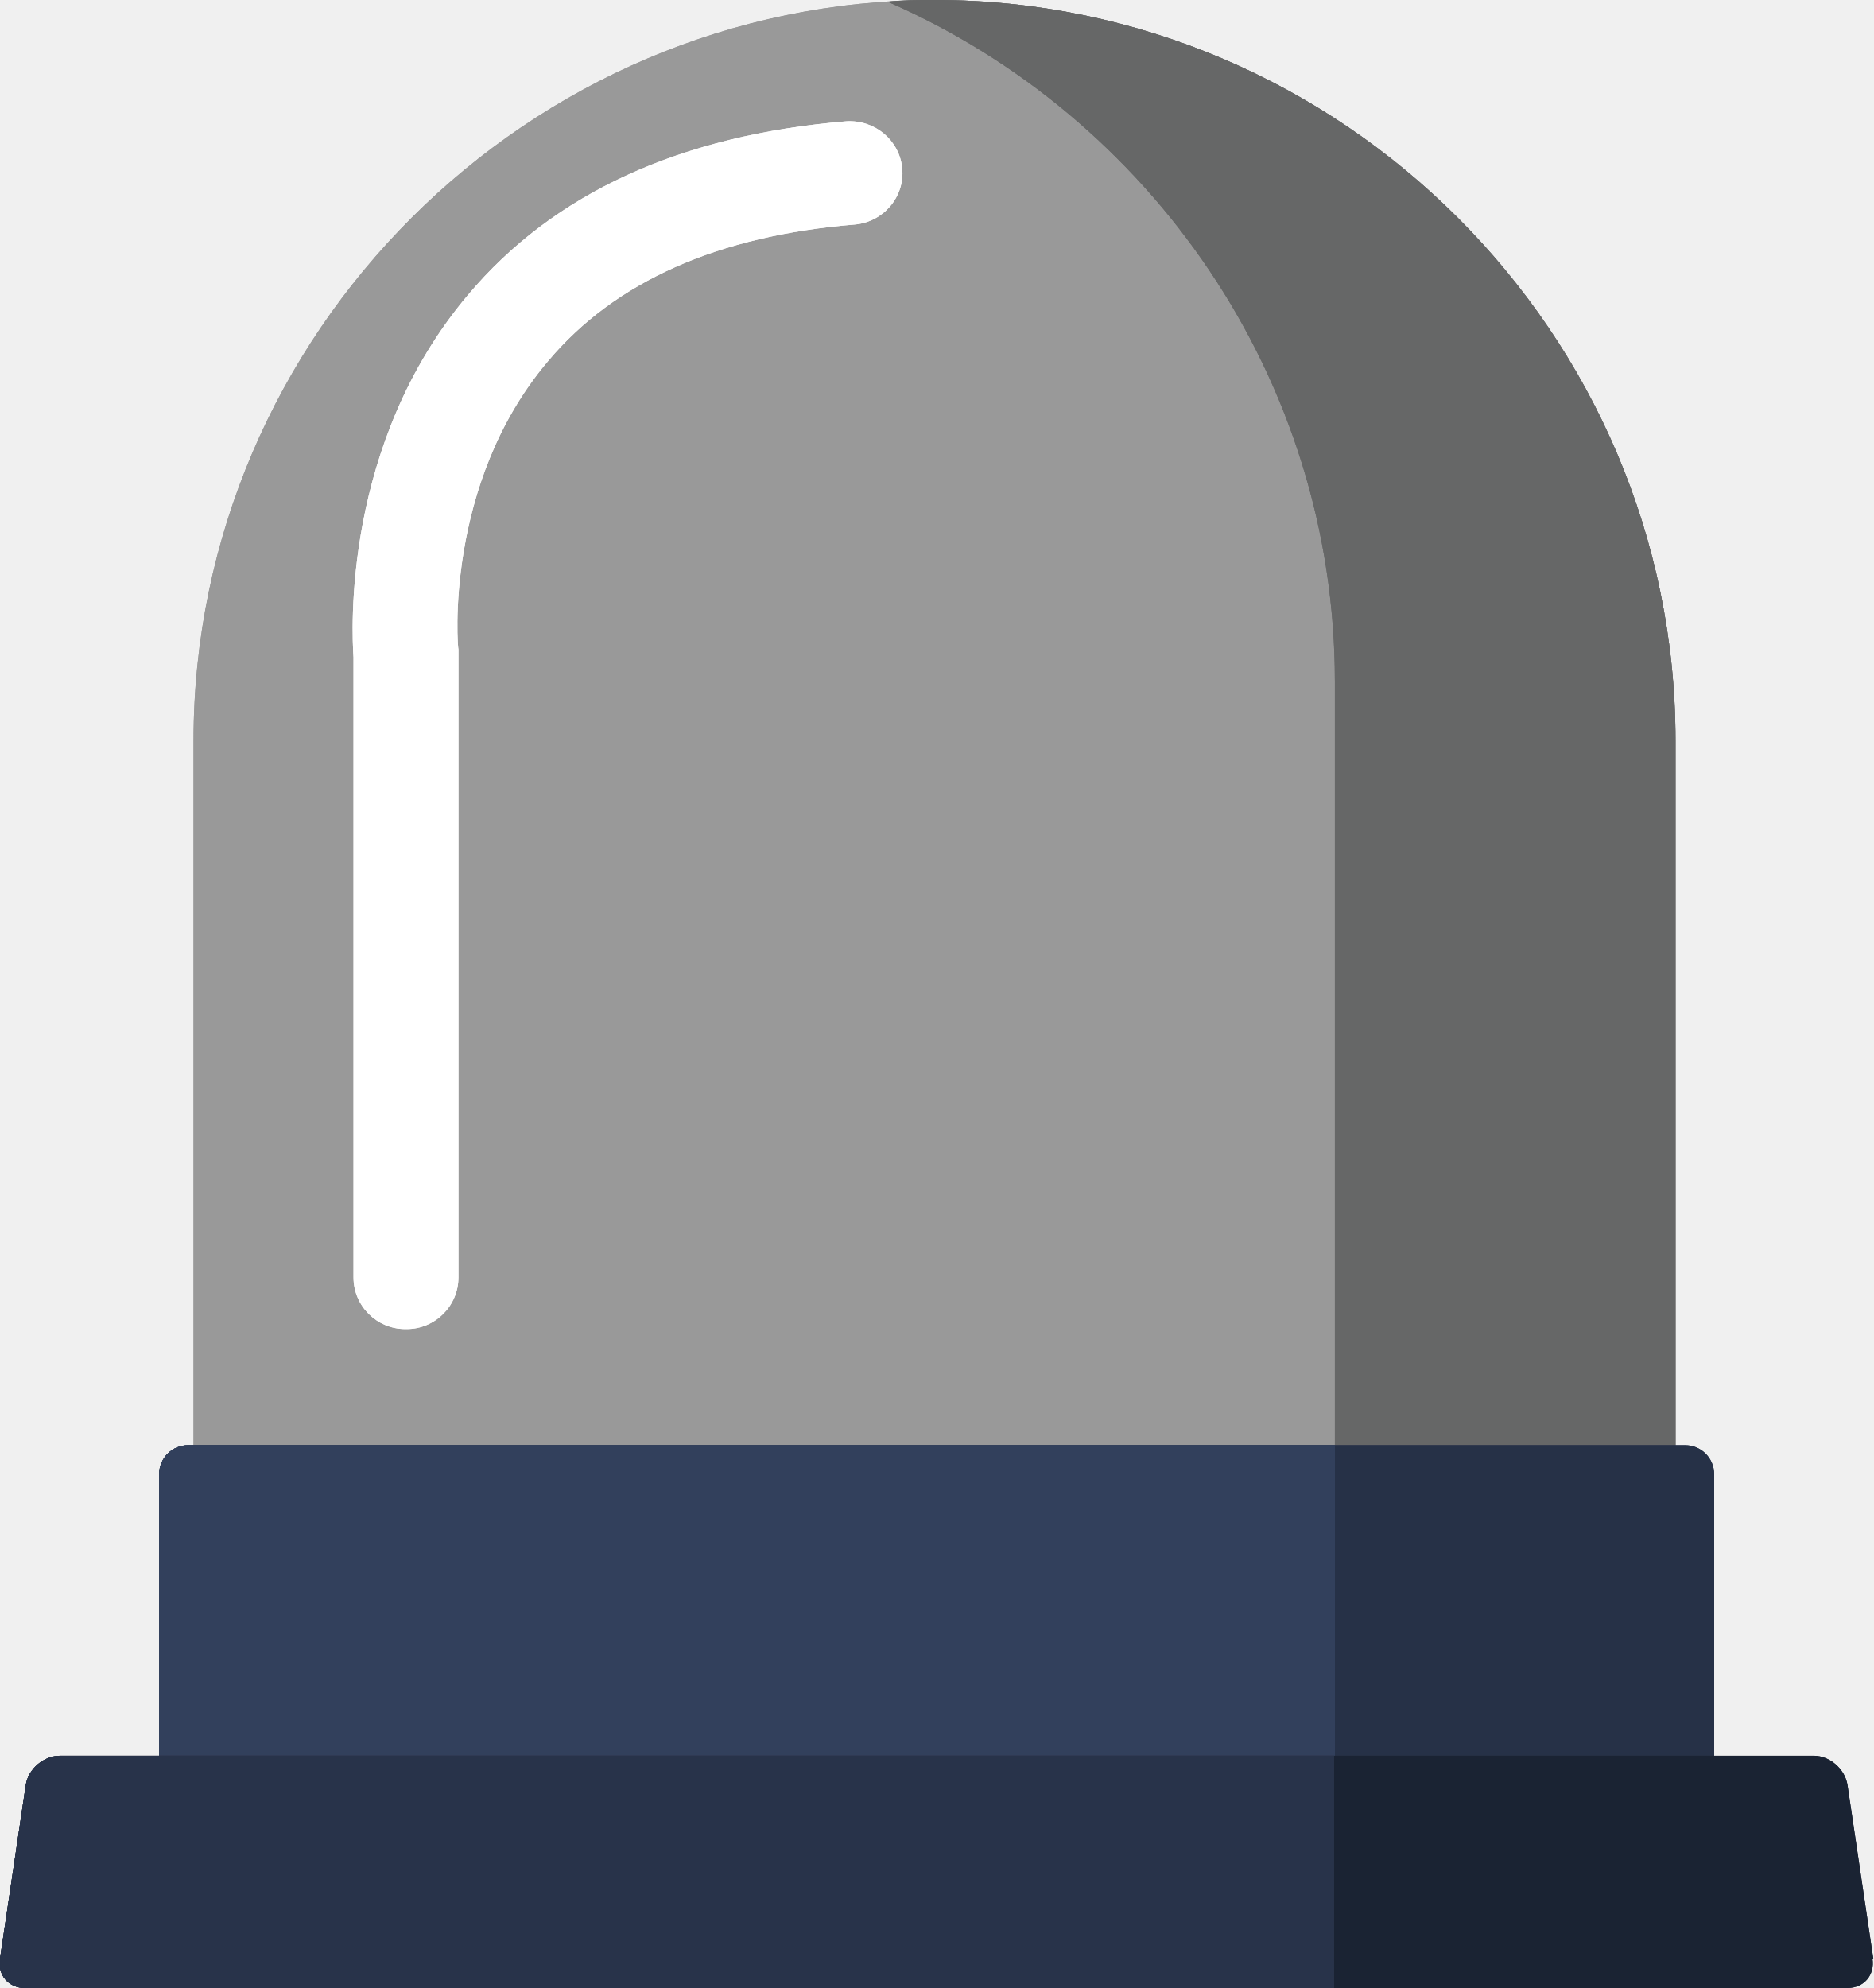
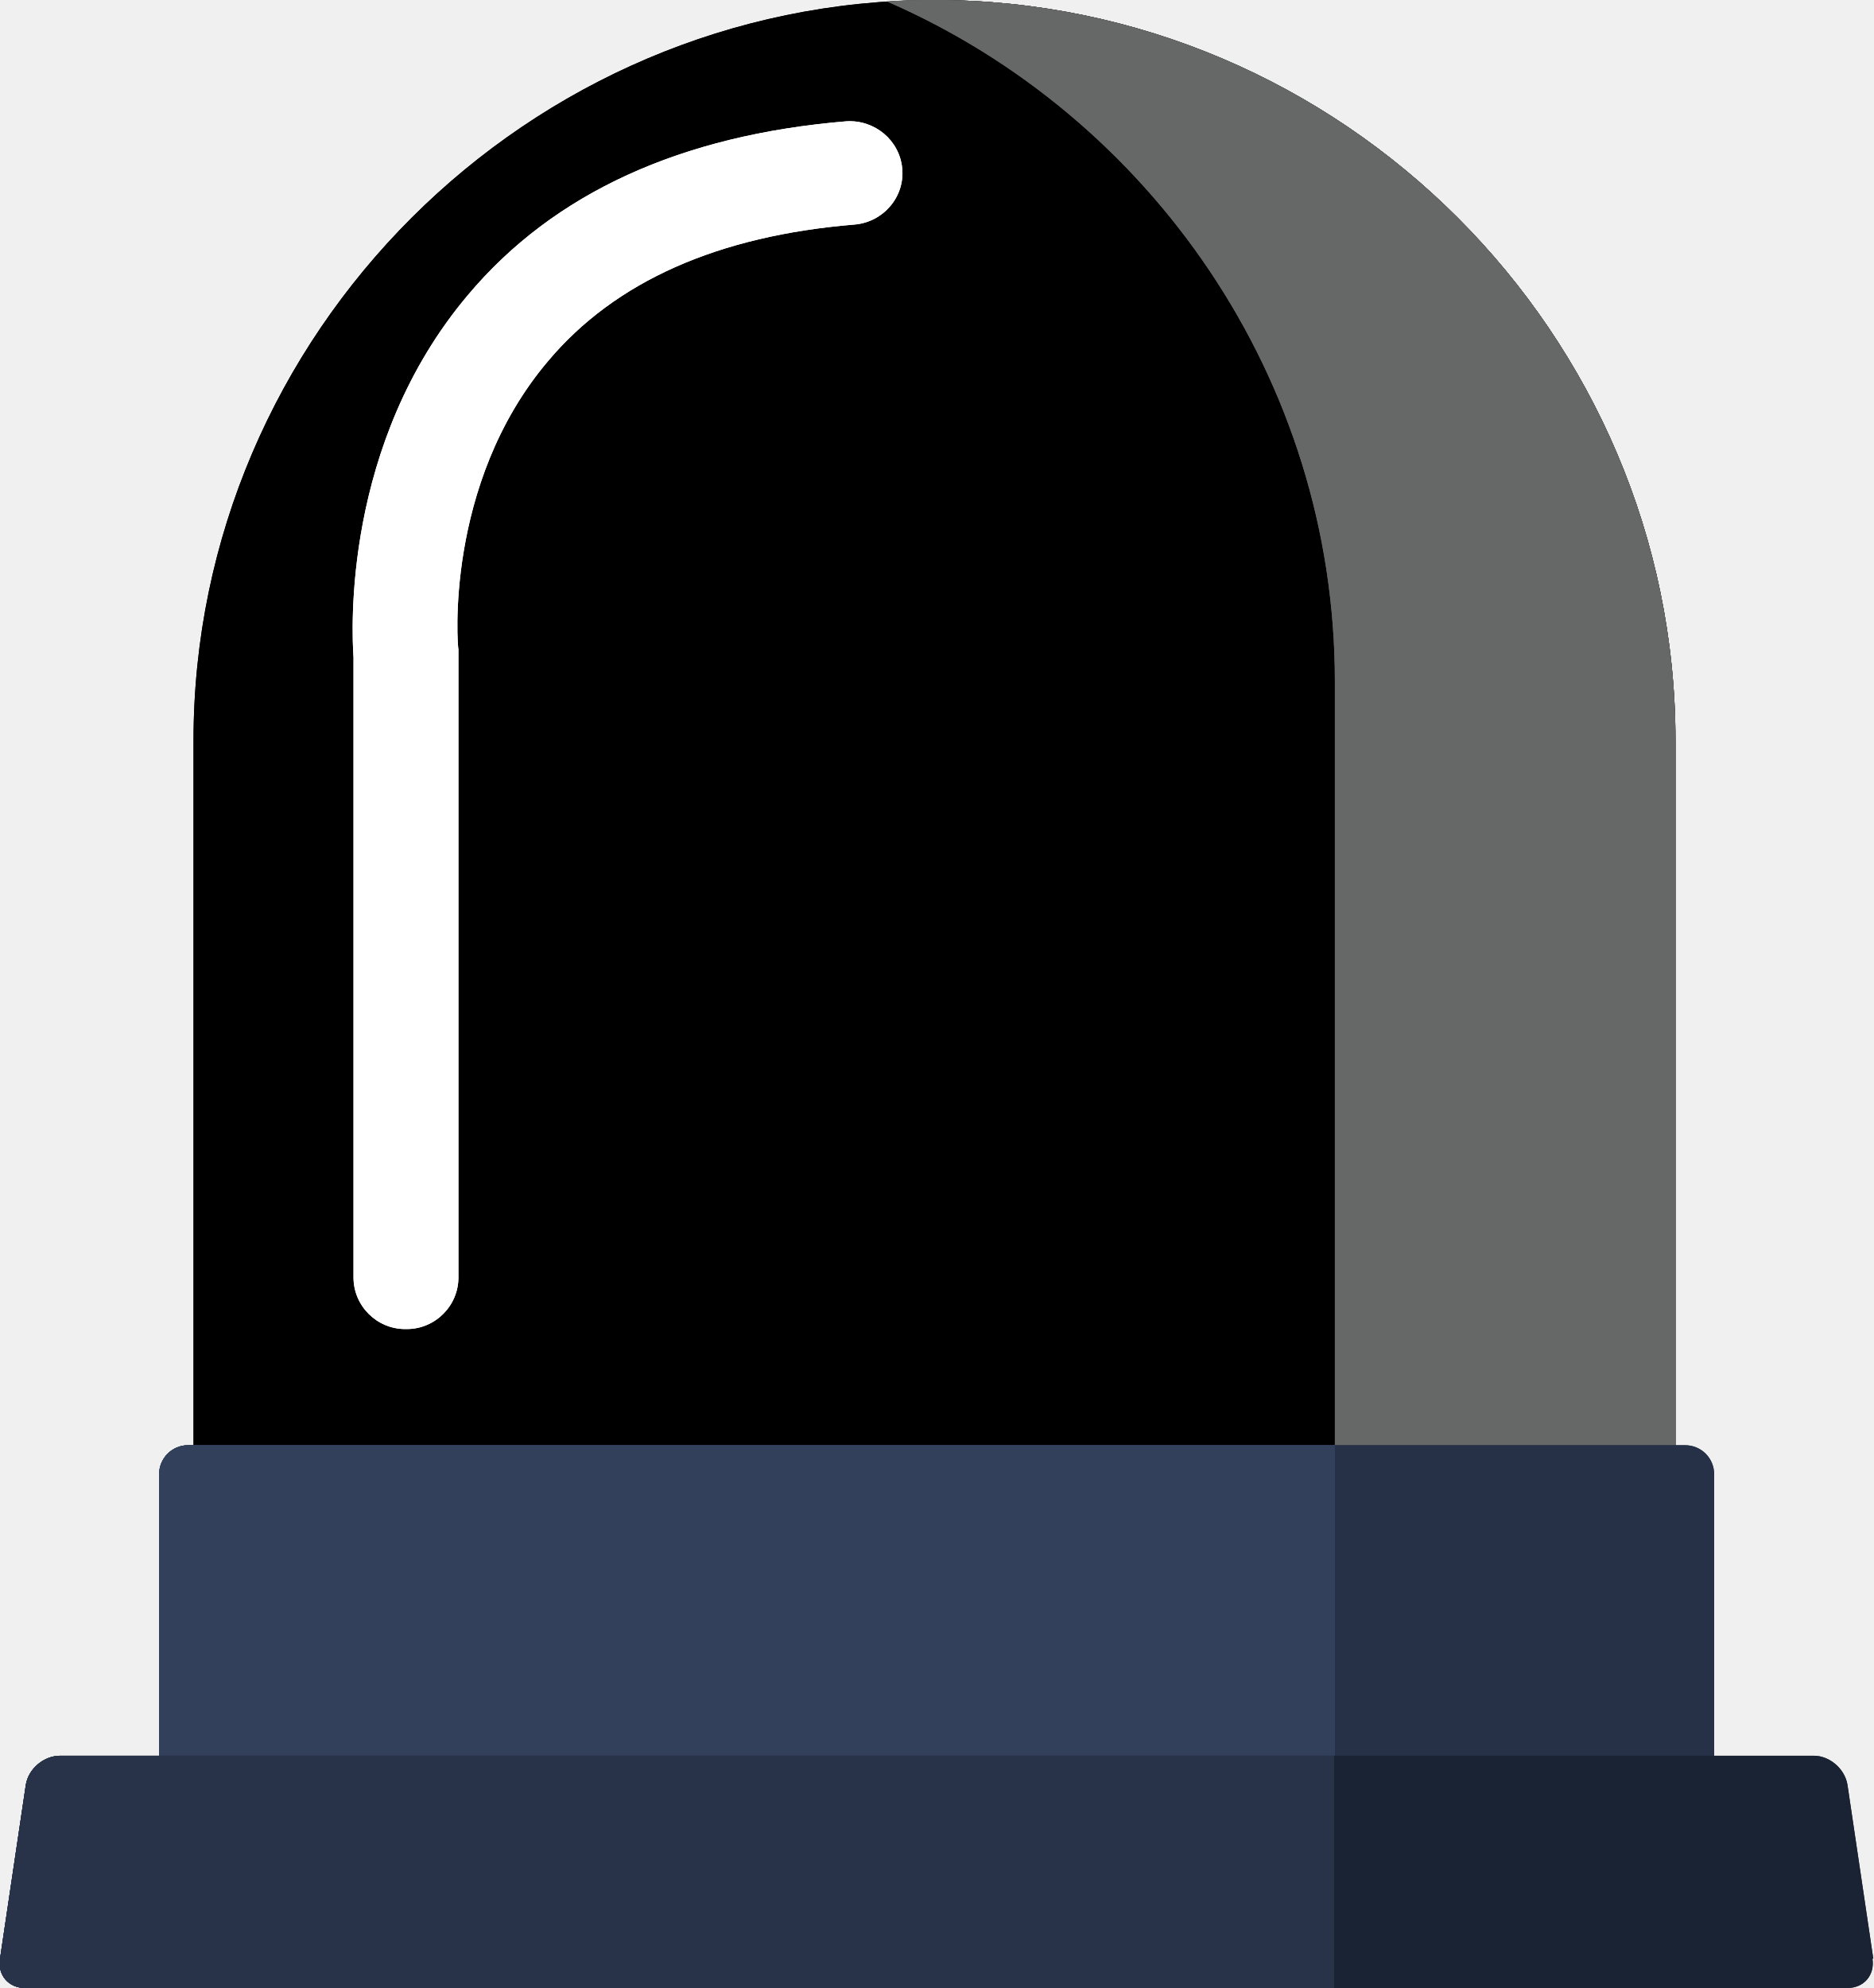
<svg xmlns="http://www.w3.org/2000/svg" id="_레이어_1" version="1.1" viewBox="0 0 21.78 23.11">
  <defs>
    <style>
      .st0 {
        fill: #fff;
      }

      .st1 {
        fill: #28334a;
      }

      .st2 {
        fill: #1a2333;
      }

      .st3 {
        fill: #666767;
      }

      .st4 {
-         fill: #999;
+         fill: black;
      }

      .st5 {
        fill: #32405c;
      }

      .st6 {
        fill: #263147;
      }
    </style>
  </defs>
  <path class="st4" d="M19.48,23.11v-14.5C19.48,3.88,15.6,0,10.87,0S2.25,3.88,2.25,8.61v14.5h17.23Z" />
  <path class="st4" d="M19.48,23.11v-14.5C19.48,3.88,15.6,0,10.87,0S2.25,3.88,2.25,8.61v14.5h17.23Z" />
  <path class="st3" d="M15.52,7.92v15.19h3.96v-14.5C19.48,3.88,15.6,0,10.87,0c-.19,0-.37,0-.55.02,3.05,1.33,5.2,4.38,5.2,7.9Z" />
  <path class="st3" d="M15.52,7.92v15.19h3.96v-14.5C19.48,3.88,15.6,0,10.87,0c-.19,0-.37,0-.55.02,3.05,1.33,5.2,4.38,5.2,7.9Z" />
  <path class="st6" d="M2.19,16.8h17.4c.19,0,.34.15.34.34v3.85c0,.19-.15.34-.34.34H2.19c-.19,0-.34-.15-.34-.34v-3.85c0-.19.15-.34.34-.34Z" />
  <path class="st6" d="M2.19,16.8h17.4c.19,0,.34.15.34.34v3.85c0,.19-.15.34-.34.34H2.19c-.19,0-.34-.15-.34-.34v-3.85c0-.19.15-.34.34-.34Z" />
  <path class="st5" d="M15.52,16.8H2.19c-.19,0-.34.15-.34.34v3.85c0,.19.15.34.34.34h13.33v-4.54h0Z" />
  <path class="st5" d="M15.52,16.8H2.19c-.19,0-.34.15-.34.34v3.85c0,.19.15.34.34.34h13.33v-4.54h0Z" />
  <path class="st2" d="M21.78,22.77l-.3-2.02c-.03-.19-.21-.34-.39-.34H.7c-.19,0-.37.15-.4.34L0,22.77c-.03.19.1.34.29.34h21.19c.19,0,.32-.15.29-.34h0Z" />
  <path class="st2" d="M21.78,22.77l-.3-2.02c-.03-.19-.21-.34-.39-.34H.7c-.19,0-.37.15-.4.34L0,22.77c-.03.19.1.34.29.34h21.19c.19,0,.32-.15.29-.34h0Z" />
  <path class="st1" d="M15.52,20.41H.7c-.19,0-.37.15-.4.34L0,22.77c-.03.19.1.34.29.34h15.22v-2.7h.01Z" />
  <path class="st1" d="M15.52,20.41H.7c-.19,0-.37.15-.4.34L0,22.77c-.03.19.1.34.29.34h15.22v-2.7h.01Z" />
  <path class="st0" d="M4.71,15.45c-.33,0-.6-.27-.6-.6v-7.21c-.02-.3-.13-2.48,1.33-4.21,1-1.19,2.48-1.86,4.4-2.02.33-.02.62.22.65.55s-.22.62-.55.65c-1.59.13-2.79.66-3.57,1.59-1.21,1.43-1.05,3.33-1.04,3.35v7.3c0,.33-.27.6-.6.6h-.02Z" />
  <path class="st0" d="M4.71,15.45c-.33,0-.6-.27-.6-.6v-7.21c-.02-.3-.13-2.48,1.33-4.21,1-1.19,2.48-1.86,4.4-2.02.33-.02.62.22.65.55s-.22.62-.55.65c-1.59.13-2.79.66-3.57,1.59-1.21,1.43-1.05,3.33-1.04,3.35v7.3c0,.33-.27.6-.6.6h-.02Z" />
</svg>
